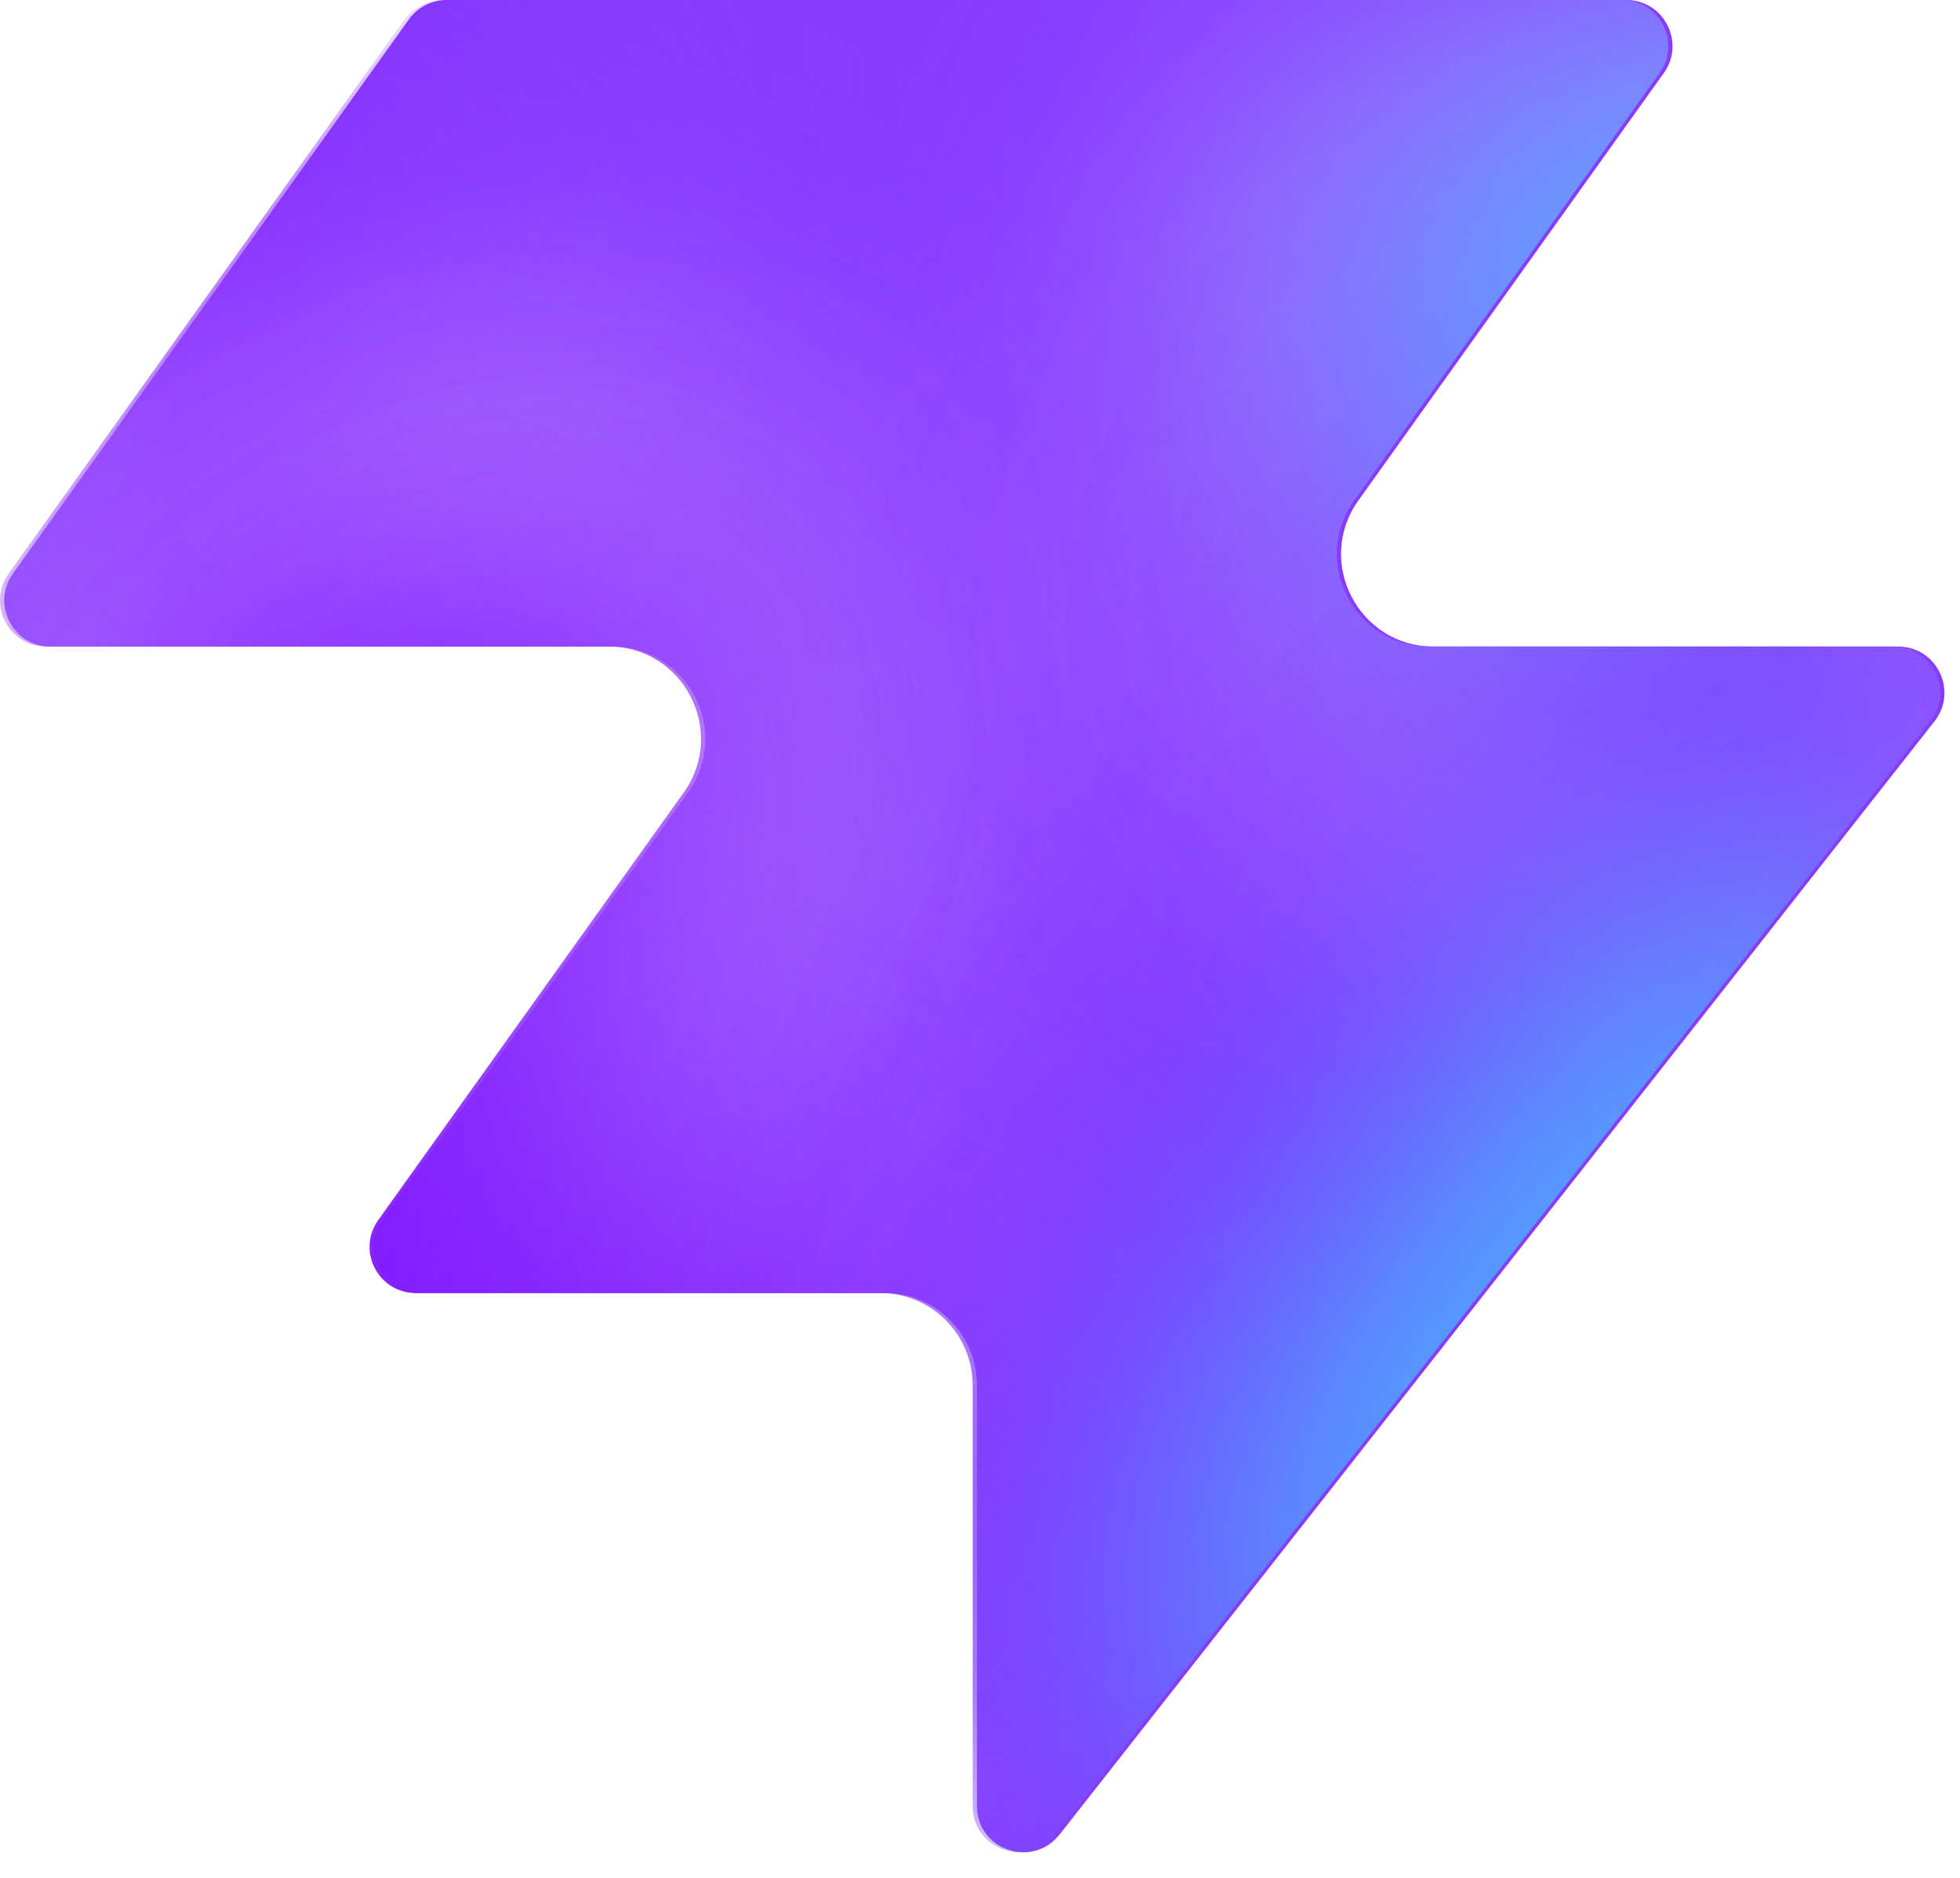
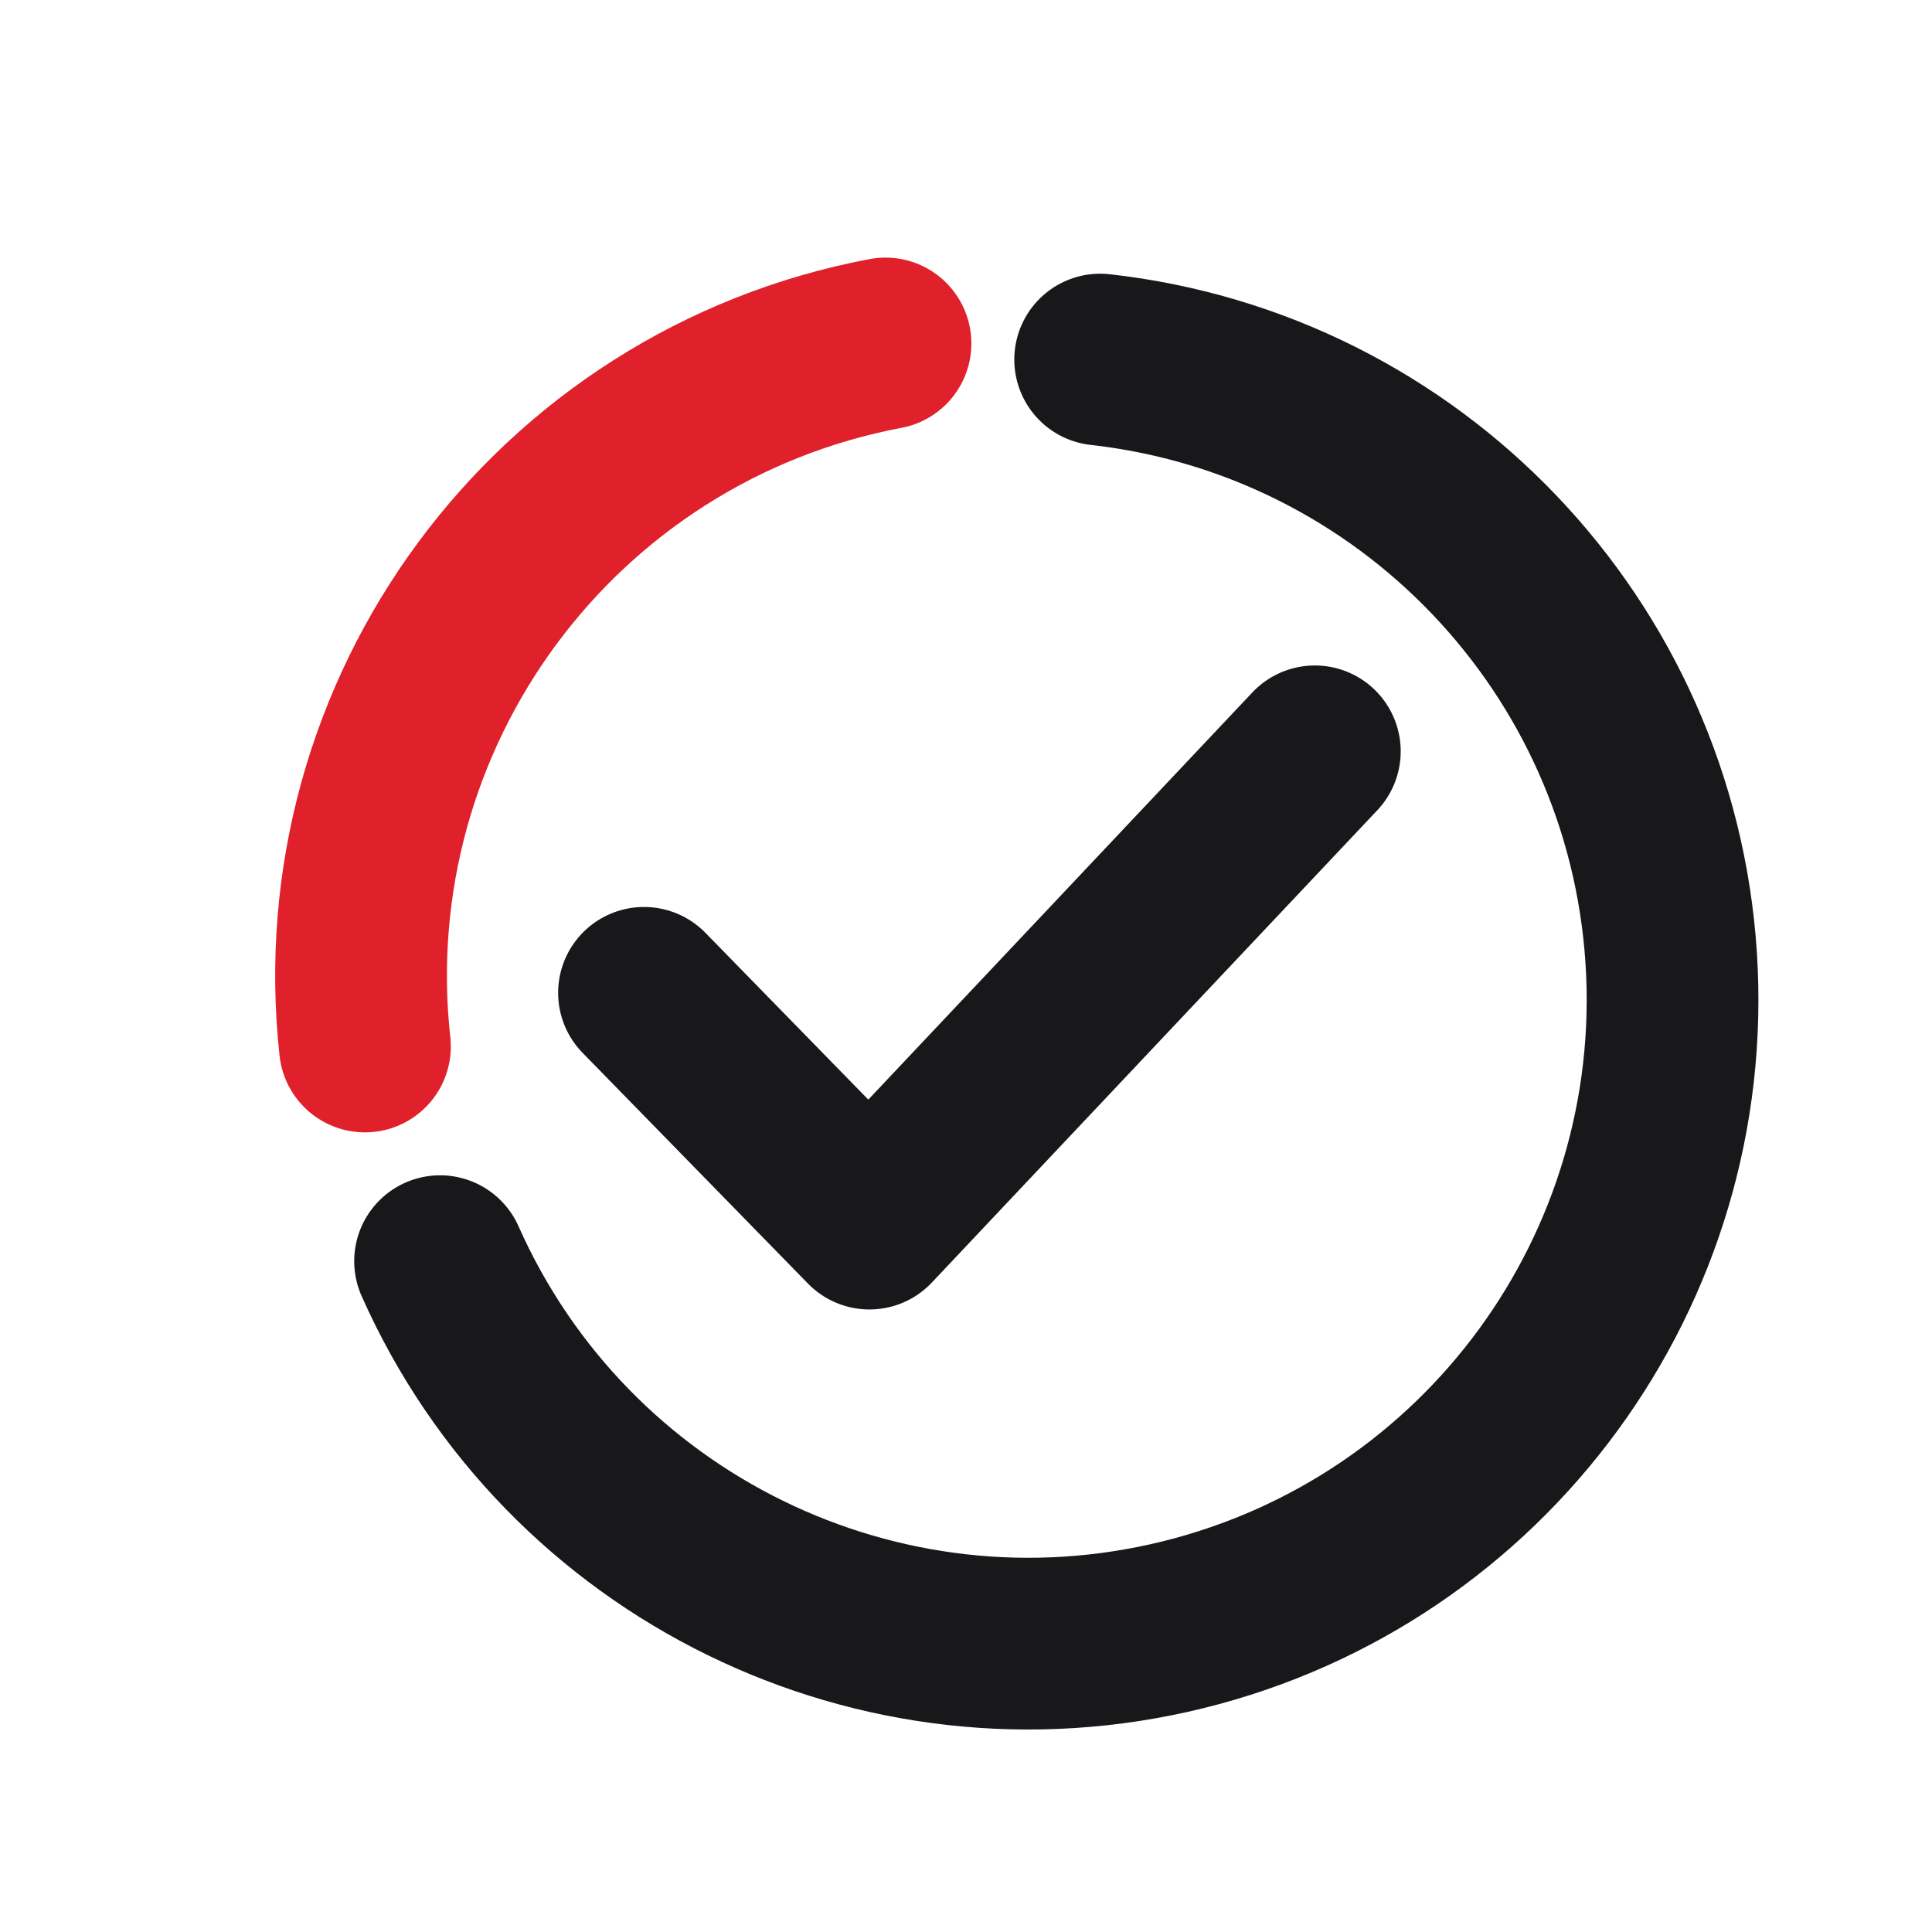
- <svg xmlns="http://www.w3.org/2000/svg" width="48" height="46" fill="none" viewBox="0 0 48 46">
-   <path fill="#863bff" d="M25.946 44.938c-.664.845-2.021.375-2.021-.698V33.937a2.26 2.26 0 0 0-2.262-2.262H10.287c-.92 0-1.456-1.04-.92-1.788l7.48-10.471c1.07-1.497 0-3.578-1.842-3.578H1.237c-.92 0-1.456-1.04-.92-1.788L10.013.474c.214-.297.556-.474.92-.474h28.894c.92 0 1.456 1.04.92 1.788l-7.48 10.471c-1.07 1.498 0 3.579 1.842 3.579h11.377c.943 0 1.473 1.088.89 1.83L25.947 44.94z" style="fill:#863bff;fill:color(display-p3 .525 .23 1);fill-opacity:1" />
-   <mask id="a" width="48" height="46" x="0" y="0" maskUnits="userSpaceOnUse" style="mask-type:alpha">
-     <path fill="#000" d="M25.842 44.938c-.664.844-2.021.375-2.021-.698V33.937a2.26 2.26 0 0 0-2.262-2.262H10.183c-.92 0-1.456-1.04-.92-1.788l7.48-10.471c1.07-1.498 0-3.579-1.842-3.579H1.133c-.92 0-1.456-1.04-.92-1.787L9.91.473c.214-.297.556-.474.92-.474h28.894c.92 0 1.456 1.04.92 1.788l-7.48 10.471c-1.07 1.498 0 3.578 1.842 3.578h11.377c.943 0 1.473 1.088.89 1.832L25.843 44.94z" style="fill:#000;fill-opacity:1" />
-   </mask>
-   <g mask="url(#a)">
-     <g filter="url(#b)">
-       <ellipse cx="5.508" cy="14.704" fill="#ede6ff" rx="5.508" ry="14.704" style="fill:#ede6ff;fill:color(display-p3 .927 .903 1);fill-opacity:1" transform="matrix(.00324 1 1 -.00324 -4.47 31.516)" />
-     </g>
-     <g filter="url(#c)">
-       <ellipse cx="10.399" cy="29.851" fill="#ede6ff" rx="10.399" ry="29.851" style="fill:#ede6ff;fill:color(display-p3 .927 .903 1);fill-opacity:1" transform="matrix(.00324 1 1 -.00324 -39.328 7.883)" />
-     </g>
-     <g filter="url(#d)">
-       <ellipse cx="5.508" cy="30.487" fill="#7e14ff" rx="5.508" ry="30.487" style="fill:#7e14ff;fill:color(display-p3 .492 .077 1);fill-opacity:1" transform="rotate(89.814 -25.913 -14.639)scale(1 -1)" />
-     </g>
-     <g filter="url(#e)">
-       <ellipse cx="5.508" cy="30.599" fill="#7e14ff" rx="5.508" ry="30.599" style="fill:#7e14ff;fill:color(display-p3 .492 .077 1);fill-opacity:1" transform="rotate(89.814 -32.644 -3.334)scale(1 -1)" />
-     </g>
-     <g filter="url(#f)">
-       <ellipse cx="5.508" cy="30.599" fill="#7e14ff" rx="5.508" ry="30.599" style="fill:#7e14ff;fill:color(display-p3 .492 .077 1);fill-opacity:1" transform="matrix(.00324 1 1 -.00324 -34.34 30.47)" />
-     </g>
-     <g filter="url(#g)">
-       <ellipse cx="14.072" cy="22.078" fill="#ede6ff" rx="14.072" ry="22.078" style="fill:#ede6ff;fill:color(display-p3 .927 .903 1);fill-opacity:1" transform="rotate(93.35 24.506 48.493)scale(-1 1)" />
-     </g>
-     <g filter="url(#h)">
-       <ellipse cx="3.47" cy="21.501" fill="#7e14ff" rx="3.47" ry="21.501" style="fill:#7e14ff;fill:color(display-p3 .492 .077 1);fill-opacity:1" transform="rotate(89.009 28.708 47.59)scale(-1 1)" />
-     </g>
-     <g filter="url(#i)">
-       <ellipse cx="3.47" cy="21.501" fill="#7e14ff" rx="3.47" ry="21.501" style="fill:#7e14ff;fill:color(display-p3 .492 .077 1);fill-opacity:1" transform="rotate(89.009 28.708 47.59)scale(-1 1)" />
-     </g>
-     <g filter="url(#j)">
-       <ellipse cx=".387" cy="8.972" fill="#7e14ff" rx="4.407" ry="29.108" style="fill:#7e14ff;fill:color(display-p3 .492 .077 1);fill-opacity:1" transform="rotate(39.51 .387 8.972)" />
-     </g>
-     <g filter="url(#k)">
-       <ellipse cx="47.523" cy="-6.092" fill="#7e14ff" rx="4.407" ry="29.108" style="fill:#7e14ff;fill:color(display-p3 .492 .077 1);fill-opacity:1" transform="rotate(37.892 47.523 -6.092)" />
-     </g>
-     <g filter="url(#l)">
-       <ellipse cx="41.412" cy="6.333" fill="#47bfff" rx="5.971" ry="9.665" style="fill:#47bfff;fill:color(display-p3 .28 .748 1);fill-opacity:1" transform="rotate(37.892 41.412 6.333)" />
-     </g>
-     <g filter="url(#m)">
-       <ellipse cx="-1.879" cy="38.332" fill="#7e14ff" rx="4.407" ry="29.108" style="fill:#7e14ff;fill:color(display-p3 .492 .077 1);fill-opacity:1" transform="rotate(37.892 -1.88 38.332)" />
-     </g>
-     <g filter="url(#n)">
-       <ellipse cx="-1.879" cy="38.332" fill="#7e14ff" rx="4.407" ry="29.108" style="fill:#7e14ff;fill:color(display-p3 .492 .077 1);fill-opacity:1" transform="rotate(37.892 -1.88 38.332)" />
-     </g>
-     <g filter="url(#o)">
-       <ellipse cx="35.651" cy="29.907" fill="#7e14ff" rx="4.407" ry="29.108" style="fill:#7e14ff;fill:color(display-p3 .492 .077 1);fill-opacity:1" transform="rotate(37.892 35.651 29.907)" />
-     </g>
-     <g filter="url(#p)">
-       <ellipse cx="38.418" cy="32.4" fill="#47bfff" rx="5.971" ry="15.297" style="fill:#47bfff;fill:color(display-p3 .28 .748 1);fill-opacity:1" transform="rotate(37.892 38.418 32.4)" />
-     </g>
-   </g>
-   <defs>
-     <filter id="b" width="60.045" height="41.654" x="-19.77" y="16.149" color-interpolation-filters="sRGB" filterUnits="userSpaceOnUse">
-       <feFlood flood-opacity="0" result="BackgroundImageFix" />
-       <feBlend in="SourceGraphic" in2="BackgroundImageFix" result="shape" />
-       <feGaussianBlur result="effect1_foregroundBlur_2002_17158" stdDeviation="7.659" />
-     </filter>
-     <filter id="c" width="90.34" height="51.437" x="-54.613" y="-7.533" color-interpolation-filters="sRGB" filterUnits="userSpaceOnUse">
-       <feFlood flood-opacity="0" result="BackgroundImageFix" />
-       <feBlend in="SourceGraphic" in2="BackgroundImageFix" result="shape" />
-       <feGaussianBlur result="effect1_foregroundBlur_2002_17158" stdDeviation="7.659" />
-     </filter>
-     <filter id="d" width="79.355" height="29.4" x="-49.64" y="2.03" color-interpolation-filters="sRGB" filterUnits="userSpaceOnUse">
-       <feFlood flood-opacity="0" result="BackgroundImageFix" />
-       <feBlend in="SourceGraphic" in2="BackgroundImageFix" result="shape" />
-       <feGaussianBlur result="effect1_foregroundBlur_2002_17158" stdDeviation="4.596" />
-     </filter>
-     <filter id="e" width="79.579" height="29.4" x="-45.045" y="20.029" color-interpolation-filters="sRGB" filterUnits="userSpaceOnUse">
-       <feFlood flood-opacity="0" result="BackgroundImageFix" />
-       <feBlend in="SourceGraphic" in2="BackgroundImageFix" result="shape" />
-       <feGaussianBlur result="effect1_foregroundBlur_2002_17158" stdDeviation="4.596" />
-     </filter>
-     <filter id="f" width="79.579" height="29.4" x="-43.513" y="21.178" color-interpolation-filters="sRGB" filterUnits="userSpaceOnUse">
-       <feFlood flood-opacity="0" result="BackgroundImageFix" />
-       <feBlend in="SourceGraphic" in2="BackgroundImageFix" result="shape" />
-       <feGaussianBlur result="effect1_foregroundBlur_2002_17158" stdDeviation="4.596" />
-     </filter>
-     <filter id="g" width="74.749" height="58.852" x="15.756" y="-17.901" color-interpolation-filters="sRGB" filterUnits="userSpaceOnUse">
-       <feFlood flood-opacity="0" result="BackgroundImageFix" />
-       <feBlend in="SourceGraphic" in2="BackgroundImageFix" result="shape" />
-       <feGaussianBlur result="effect1_foregroundBlur_2002_17158" stdDeviation="7.659" />
-     </filter>
-     <filter id="h" width="61.377" height="25.362" x="23.548" y="2.284" color-interpolation-filters="sRGB" filterUnits="userSpaceOnUse">
-       <feFlood flood-opacity="0" result="BackgroundImageFix" />
-       <feBlend in="SourceGraphic" in2="BackgroundImageFix" result="shape" />
-       <feGaussianBlur result="effect1_foregroundBlur_2002_17158" stdDeviation="4.596" />
-     </filter>
-     <filter id="i" width="61.377" height="25.362" x="23.548" y="2.284" color-interpolation-filters="sRGB" filterUnits="userSpaceOnUse">
-       <feFlood flood-opacity="0" result="BackgroundImageFix" />
-       <feBlend in="SourceGraphic" in2="BackgroundImageFix" result="shape" />
-       <feGaussianBlur result="effect1_foregroundBlur_2002_17158" stdDeviation="4.596" />
-     </filter>
-     <filter id="j" width="56.045" height="63.649" x="-27.636" y="-22.853" color-interpolation-filters="sRGB" filterUnits="userSpaceOnUse">
-       <feFlood flood-opacity="0" result="BackgroundImageFix" />
-       <feBlend in="SourceGraphic" in2="BackgroundImageFix" result="shape" />
-       <feGaussianBlur result="effect1_foregroundBlur_2002_17158" stdDeviation="4.596" />
-     </filter>
-     <filter id="k" width="54.814" height="64.646" x="20.116" y="-38.415" color-interpolation-filters="sRGB" filterUnits="userSpaceOnUse">
-       <feFlood flood-opacity="0" result="BackgroundImageFix" />
-       <feBlend in="SourceGraphic" in2="BackgroundImageFix" result="shape" />
-       <feGaussianBlur result="effect1_foregroundBlur_2002_17158" stdDeviation="4.596" />
-     </filter>
-     <filter id="l" width="33.541" height="35.313" x="24.641" y="-11.323" color-interpolation-filters="sRGB" filterUnits="userSpaceOnUse">
-       <feFlood flood-opacity="0" result="BackgroundImageFix" />
-       <feBlend in="SourceGraphic" in2="BackgroundImageFix" result="shape" />
-       <feGaussianBlur result="effect1_foregroundBlur_2002_17158" stdDeviation="4.596" />
-     </filter>
-     <filter id="m" width="54.814" height="64.646" x="-29.286" y="6.009" color-interpolation-filters="sRGB" filterUnits="userSpaceOnUse">
-       <feFlood flood-opacity="0" result="BackgroundImageFix" />
-       <feBlend in="SourceGraphic" in2="BackgroundImageFix" result="shape" />
-       <feGaussianBlur result="effect1_foregroundBlur_2002_17158" stdDeviation="4.596" />
-     </filter>
-     <filter id="n" width="54.814" height="64.646" x="-29.286" y="6.009" color-interpolation-filters="sRGB" filterUnits="userSpaceOnUse">
-       <feFlood flood-opacity="0" result="BackgroundImageFix" />
-       <feBlend in="SourceGraphic" in2="BackgroundImageFix" result="shape" />
-       <feGaussianBlur result="effect1_foregroundBlur_2002_17158" stdDeviation="4.596" />
-     </filter>
-     <filter id="o" width="54.814" height="64.646" x="8.244" y="-2.416" color-interpolation-filters="sRGB" filterUnits="userSpaceOnUse">
-       <feFlood flood-opacity="0" result="BackgroundImageFix" />
-       <feBlend in="SourceGraphic" in2="BackgroundImageFix" result="shape" />
-       <feGaussianBlur result="effect1_foregroundBlur_2002_17158" stdDeviation="4.596" />
-     </filter>
-     <filter id="p" width="39.409" height="43.623" x="18.713" y="10.588" color-interpolation-filters="sRGB" filterUnits="userSpaceOnUse">
-       <feFlood flood-opacity="0" result="BackgroundImageFix" />
-       <feBlend in="SourceGraphic" in2="BackgroundImageFix" result="shape" />
-       <feGaussianBlur result="effect1_foregroundBlur_2002_17158" stdDeviation="4.596" />
-     </filter>
-   </defs>
+ <svg xmlns="http://www.w3.org/2000/svg" viewBox="0 0 36 36" fill="none">
+   <path d="M 6.8 19.5 A 12 12 0 0 1 16.5 6.4" stroke="#E0202A" stroke-width="3.2" stroke-linecap="round" />
+   <path d="M 20.5 6.7 A 12 12 0 1 1 8.2 23.5" stroke="#18181B" stroke-width="3.2" stroke-linecap="round" />
+   <path d="M 12 18.5 L 16.2 22.8 L 24.5 14" stroke="#18181B" stroke-width="3.2" stroke-linecap="round" stroke-linejoin="round" />
</svg>
